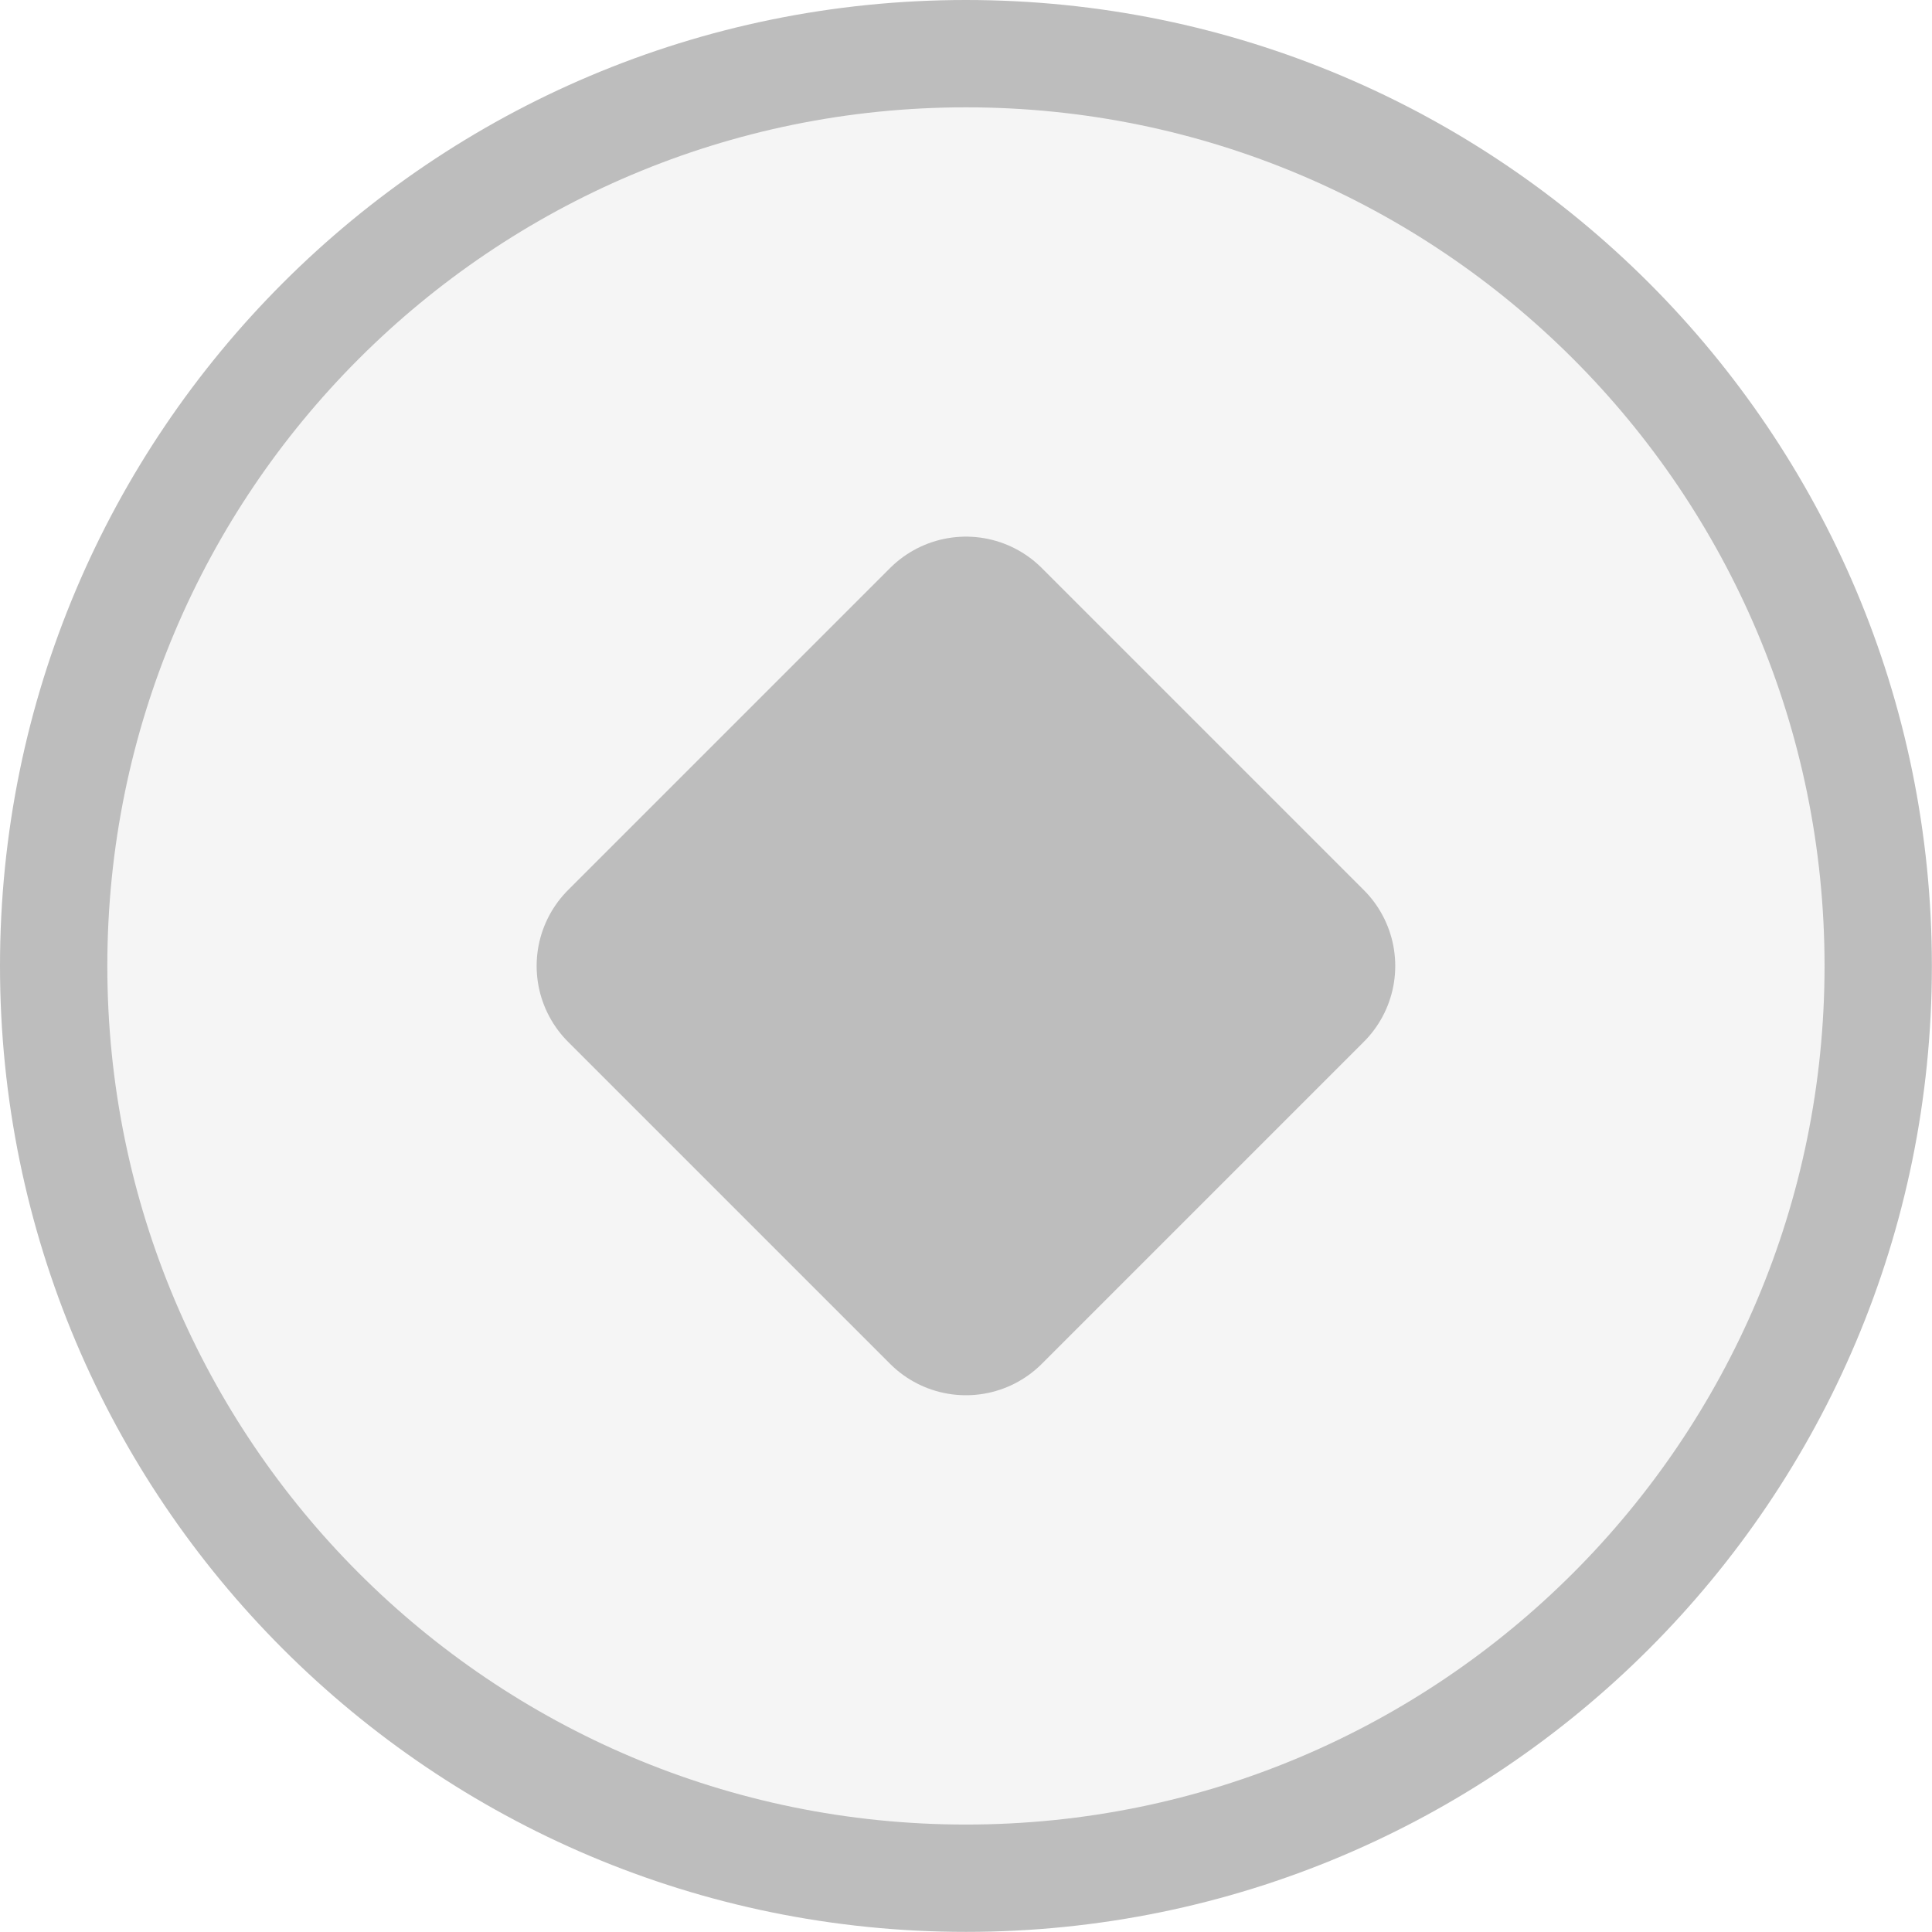
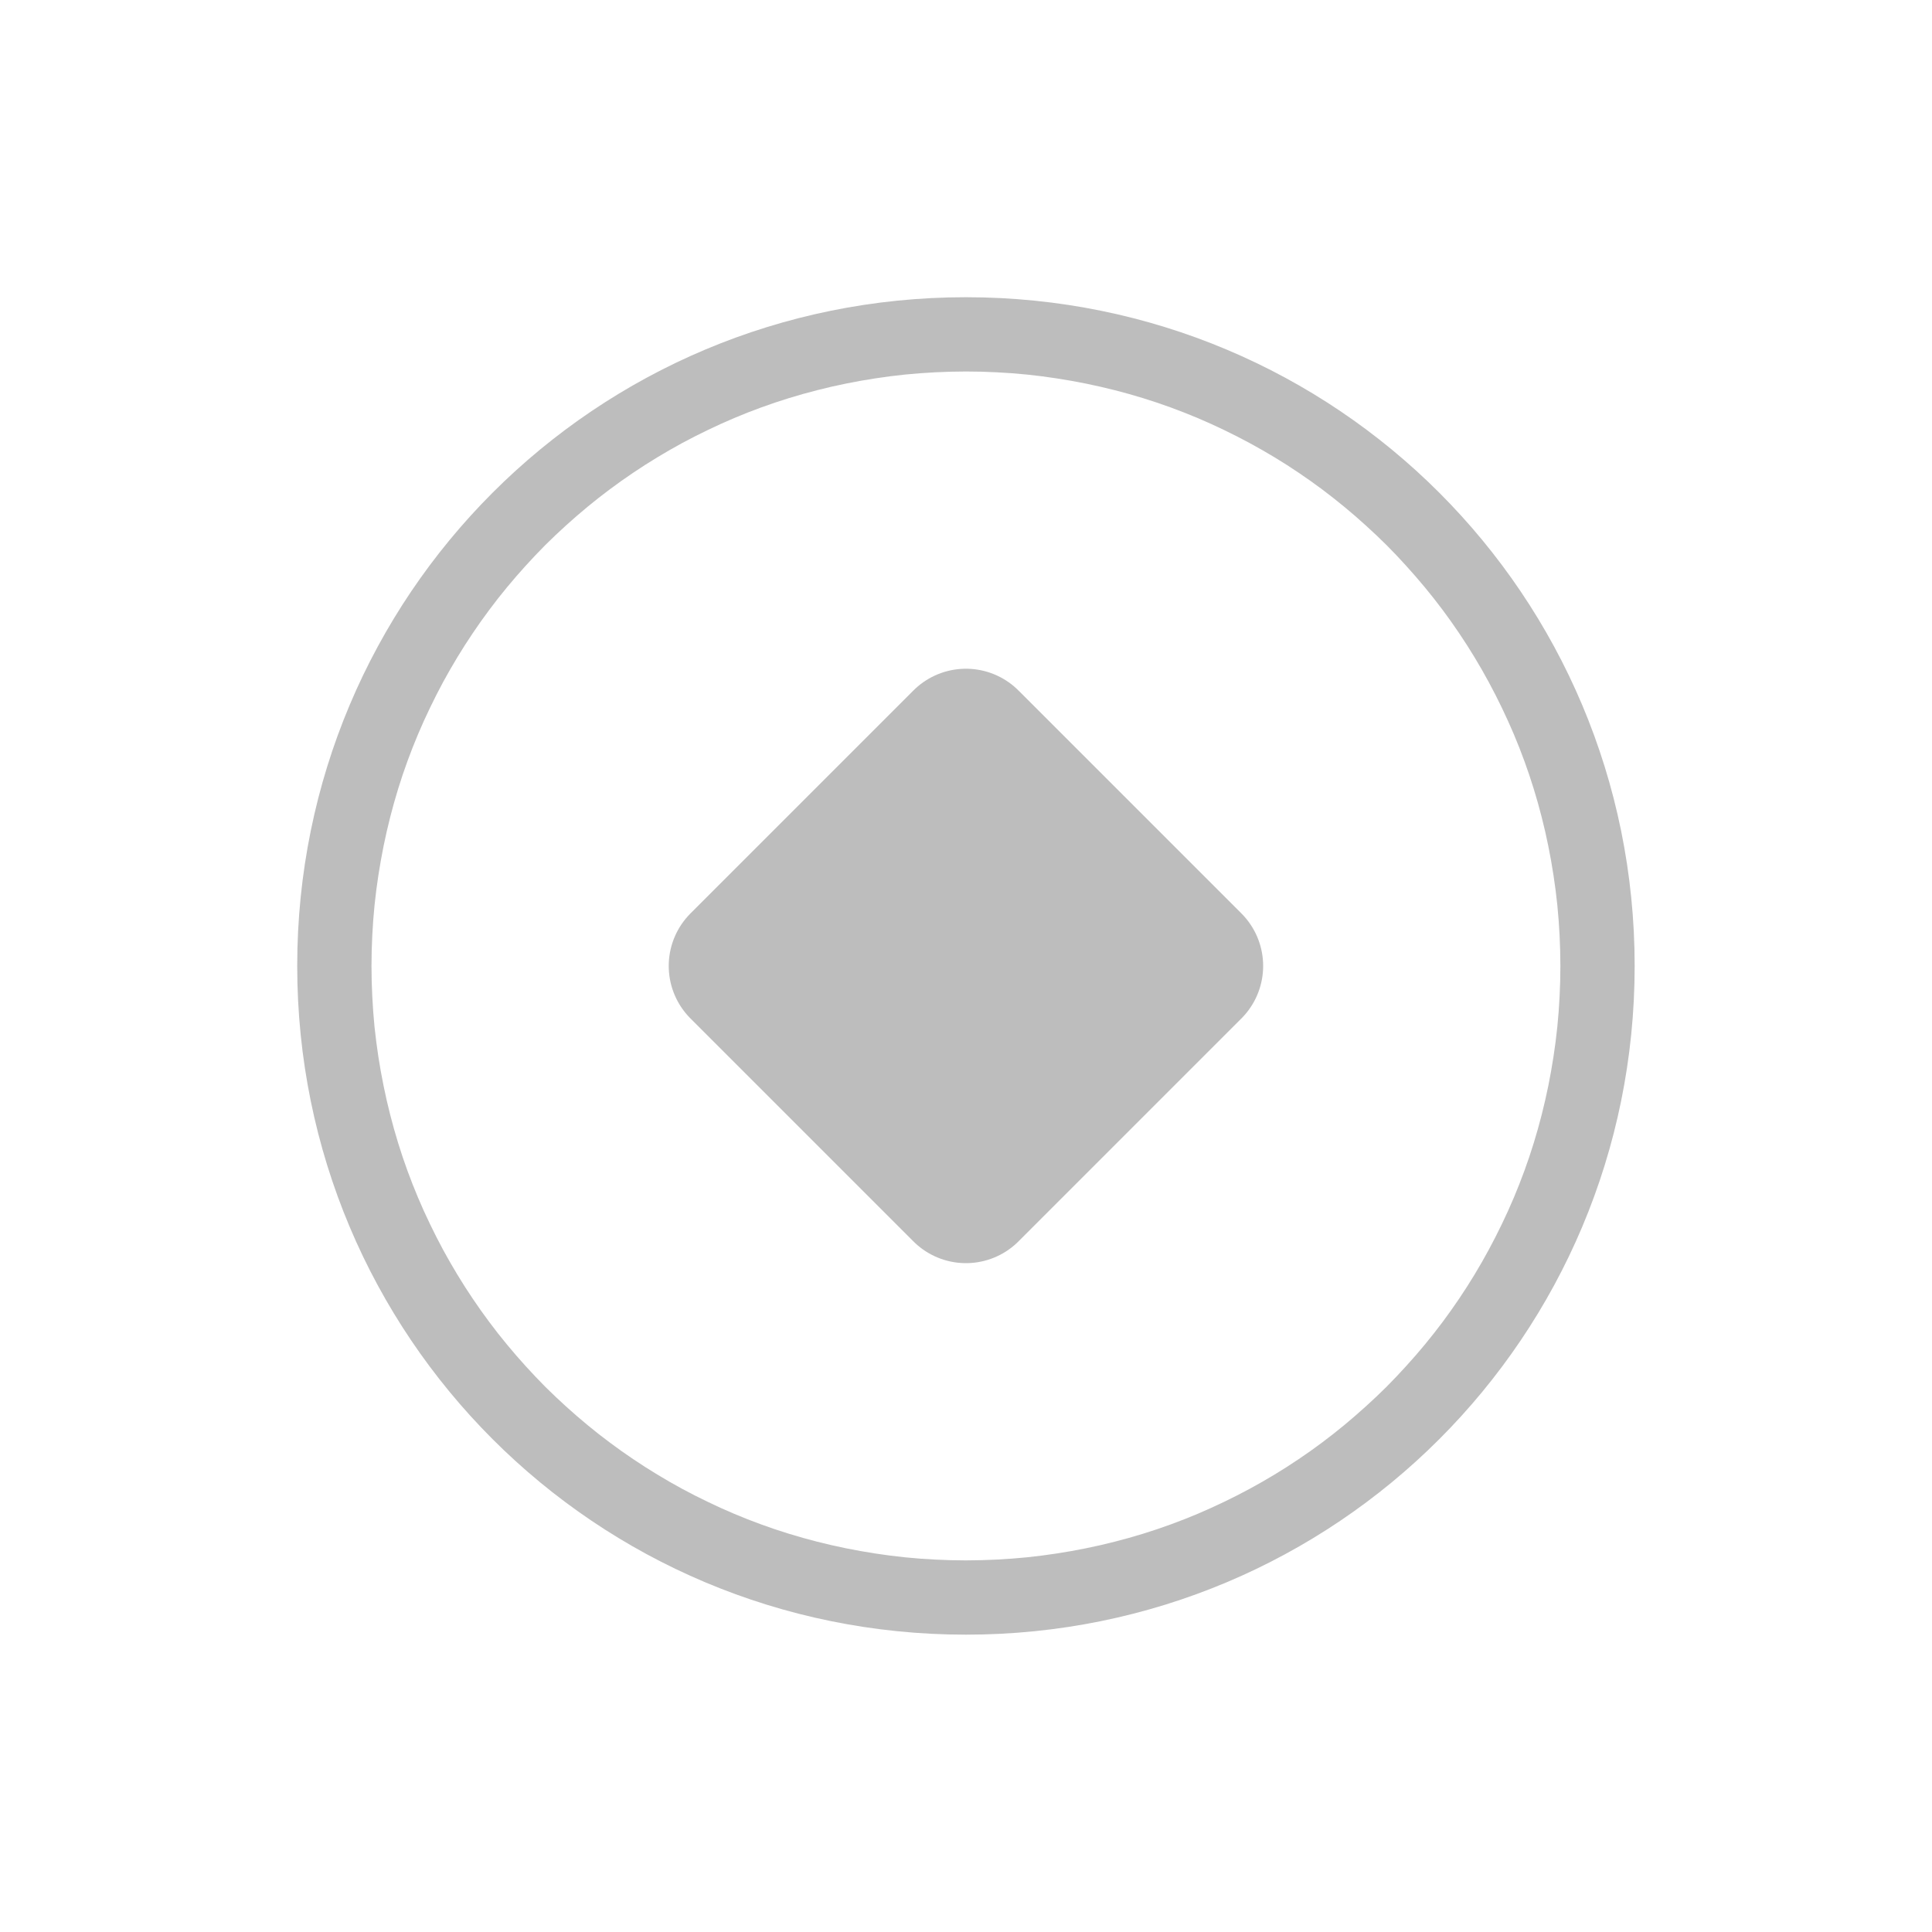
<svg xmlns="http://www.w3.org/2000/svg" width="7.938mm" height="7.938mm" viewBox="0 0 7.938 7.938" version="1.1" id="svg926">
  <defs id="defs920" />
  <g id="layer1" transform="translate(-180.4836,-84.38839)">
    <g id="inactive-center-5" transform="matrix(0.2645833,0,0,0.2645833,180.4836,84.38839)">
-       <rect y="0" x="0" height="30" width="30" id="rect1092-2" style="opacity:0.7;fill:none;fill-opacity:1;stroke:none;stroke-width:1;stroke-linecap:round;stroke-linejoin:round;stroke-miterlimit:4;stroke-dasharray:none;stroke-dashoffset:0;stroke-opacity:1" />
      <g id="g6453" transform="matrix(1.666667,0,0,1.666667,-10,-10)">
-         <rect style="opacity:1;fill:#bdbdbd;fill-opacity:1;stroke:none;stroke-width:1.125;stroke-linecap:round;stroke-linejoin:round;stroke-miterlimit:4;stroke-dasharray:none;stroke-opacity:1;paint-order:stroke markers fill" id="rect1090-9" width="18" height="18" x="6" y="-24" ry="9" transform="scale(1,-1)" />
-         <rect ry="8" y="-23" x="7" height="16" width="16" id="rect1094-2" style="opacity:1;fill:#f5f5f5;fill-opacity:1;stroke:none;stroke-width:1;stroke-linecap:round;stroke-linejoin:round;stroke-miterlimit:4;stroke-dasharray:none;stroke-opacity:1;paint-order:stroke markers fill" transform="scale(1,-1)" />
-         <path id="path1096-8" d="m 12,15 3,3 3,-3 -3,-3 z" style="fill:#bdbdbd;fill-opacity:1;fill-rule:evenodd;stroke:#bdbdbd;stroke-width:2;stroke-linecap:round;stroke-linejoin:round;stroke-miterlimit:4;stroke-dasharray:none;stroke-opacity:1" />
+         <g id="g925" transform="matrix(0.6923,0,0,0.6923,4.6155,4.6155)">
+           <rect y="0" x="0" height="30" width="30" id="rect1092-2" style="opacity:0.7;fill:none;fill-opacity:1;stroke:none;stroke-width:1;stroke-linecap:round;stroke-linejoin:round;stroke-miterlimit:4;stroke-dasharray:none;stroke-dashoffset:0;stroke-opacity:1" transform="matrix(0.6,0,0,0.6,6,6)" />
+           <path id="path828" style="opacity:1;fill:#bdbdbd;fill-opacity:1;stroke:none;stroke-width:1.875;stroke-linecap:round;stroke-linejoin:round;stroke-miterlimit:4;stroke-dasharray:none;stroke-opacity:1;paint-order:stroke markers fill" d="M 15,0 C 6.69,0 0,6.69 0,15 0,23.31 6.69,30 15,30 23.31,30 30,23.31 30,15 30,6.69 23.31,0 15,0 Z m 0,1.666 c 0.231,0 0.46,0.006 0.688,0.018 0.228,0.011 0.455,0.028 0.68,0.051 0.225,0.023 0.447,0.052 0.668,0.086 0.221,0.034 0.441,0.073 0.658,0.117 0.217,0.044 0.433,0.094 0.646,0.148 0.213,0.055 0.424,0.113 0.633,0.178 0.209,0.065 0.417,0.134 0.621,0.209 0.204,0.075 0.406,0.154 0.605,0.238 0.2,0.084 0.397,0.174 0.592,0.268 0.194,0.093 0.385,0.191 0.574,0.293 0.189,0.102 0.375,0.209 0.559,0.32 0.183,0.111 0.364,0.226 0.541,0.346 0.177,0.12 0.352,0.243 0.523,0.371 0.171,0.128 0.337,0.259 0.502,0.395 0.165,0.136 0.327,0.277 0.484,0.42 0.158,0.143 0.312,0.289 0.463,0.439 0.151,0.151 0.296,0.305 0.439,0.463 0.143,0.158 0.284,0.32 0.42,0.484 0.136,0.165 0.267,0.331 0.395,0.502 0.128,0.171 0.252,0.346 0.371,0.523 0.12,0.177 0.235,0.358 0.346,0.541 0.111,0.183 0.218,0.37 0.32,0.559 0.102,0.189 0.2,0.38 0.293,0.574 0.093,0.194 0.183,0.392 0.268,0.592 0.084,0.2 0.164,0.401 0.238,0.605 0.075,0.204 0.144,0.412 0.209,0.621 0.065,0.209 0.123,0.419 0.178,0.633 0.055,0.213 0.104,0.429 0.148,0.646 0.044,0.217 0.084,0.437 0.117,0.658 0.034,0.221 0.063,0.443 0.086,0.668 0.023,0.225 0.039,0.452 0.051,0.68 0.011,0.228 0.018,0.457 0.018,0.688 0,0.231 -0.006,0.46 -0.018,0.688 -0.011,0.228 -0.028,0.455 -0.051,0.68 -0.023,0.225 -0.052,0.447 -0.086,0.668 -0.034,0.221 -0.073,0.441 -0.117,0.658 -0.044,0.217 -0.094,0.433 -0.148,0.646 -0.055,0.213 -0.113,0.424 -0.178,0.633 -0.065,0.209 -0.134,0.417 -0.209,0.621 -0.075,0.204 -0.154,0.406 -0.238,0.605 -0.084,0.2 -0.174,0.397 -0.268,0.592 -0.093,0.194 -0.191,0.385 -0.293,0.574 -0.102,0.189 -0.209,0.375 -0.32,0.559 -0.111,0.183 -0.226,0.364 -0.346,0.541 -0.12,0.177 -0.243,0.352 -0.371,0.523 -0.128,0.171 -0.259,0.337 -0.395,0.502 -0.136,0.165 -0.277,0.327 -0.42,0.484 -0.143,0.158 -0.289,0.312 -0.439,0.463 -0.151,0.151 -0.305,0.296 -0.463,0.439 -0.158,0.143 -0.32,0.284 -0.484,0.42 -0.165,0.136 -0.331,0.267 -0.502,0.395 -0.171,0.128 -0.346,0.252 -0.523,0.371 -0.177,0.12 -0.358,0.235 -0.541,0.346 -0.183,0.111 -0.37,0.218 -0.559,0.32 -0.189,0.102 -0.38,0.2 -0.574,0.293 -0.194,0.093 -0.392,0.183 -0.592,0.268 -0.2,0.084 -0.401,0.164 -0.605,0.238 -0.204,0.075 -0.412,0.144 -0.621,0.209 -0.209,0.065 -0.419,0.123 -0.633,0.178 -0.213,0.055 -0.429,0.104 -0.646,0.148 -0.217,0.044 -0.437,0.084 -0.658,0.117 -0.221,0.034 -0.443,0.063 -0.668,0.086 -0.225,0.023 -0.452,0.039 -0.68,0.051 -0.228,0.011 -0.457,0.018 -0.688,0.018 -0.231,0 -0.46,-0.006 -0.688,-0.018 -0.228,-0.011 -0.455,-0.028 -0.68,-0.051 -0.225,-0.023 -0.447,-0.052 -0.668,-0.086 -0.221,-0.034 -0.441,-0.073 -0.658,-0.117 -0.217,-0.044 -0.433,-0.094 -0.646,-0.148 -0.213,-0.055 -0.424,-0.113 -0.633,-0.178 C 10.818,27.672 10.611,27.602 10.406,27.527 10.202,27.453 10,27.373 9.801,27.289 9.601,27.205 9.403,27.115 9.209,27.021 9.015,26.928 8.824,26.831 8.635,26.729 8.446,26.626 8.259,26.519 8.076,26.408 7.893,26.297 7.712,26.182 7.535,26.062 7.358,25.943 7.183,25.819 7.012,25.691 6.841,25.564 6.674,25.433 6.51,25.297 6.345,25.161 6.183,25.02 6.025,24.877 5.868,24.734 5.713,24.588 5.562,24.438 5.412,24.287 5.266,24.132 5.123,23.975 4.98,23.817 4.839,23.655 4.703,23.49 4.567,23.326 4.436,23.159 4.309,22.988 4.181,22.817 4.057,22.642 3.938,22.465 3.818,22.288 3.703,22.107 3.592,21.924 3.481,21.741 3.374,21.554 3.271,21.365 3.169,21.176 3.072,20.985 2.979,20.791 2.885,20.597 2.795,20.399 2.711,20.199 2.627,20 2.547,19.798 2.473,19.594 2.398,19.389 2.328,19.182 2.264,18.973 2.199,18.764 2.141,18.553 2.086,18.34 2.031,18.127 1.982,17.911 1.938,17.693 1.893,17.476 1.854,17.256 1.82,17.035 1.787,16.814 1.757,16.592 1.734,16.367 1.712,16.143 1.695,15.915 1.684,15.688 1.672,15.46 1.666,15.231 1.666,15 c 0,-0.231 0.006,-0.46 0.018,-0.688 0.011,-0.228 0.028,-0.455 0.051,-0.68 0.023,-0.225 0.052,-0.447 0.086,-0.668 0.034,-0.221 0.073,-0.441 0.117,-0.658 0.044,-0.217 0.094,-0.433 0.148,-0.646 0.055,-0.213 0.113,-0.424 0.178,-0.633 C 2.328,10.818 2.398,10.611 2.473,10.406 2.547,10.202 2.627,10 2.711,9.801 2.795,9.601 2.885,9.403 2.979,9.209 3.072,9.015 3.169,8.824 3.271,8.635 3.374,8.446 3.481,8.259 3.592,8.076 3.703,7.893 3.818,7.712 3.938,7.535 4.057,7.358 4.181,7.183 4.309,7.012 4.436,6.841 4.567,6.674 4.703,6.51 4.839,6.345 4.98,6.183 5.123,6.025 5.266,5.868 5.412,5.713 5.562,5.562 5.713,5.412 5.868,5.266 6.025,5.123 6.183,4.98 6.345,4.839 6.51,4.703 6.674,4.567 6.841,4.436 7.012,4.309 7.183,4.181 7.358,4.057 7.535,3.938 7.712,3.818 7.893,3.703 8.076,3.592 8.259,3.481 8.446,3.374 8.635,3.271 8.824,3.169 9.015,3.072 9.209,2.979 9.403,2.885 9.601,2.795 9.801,2.711 10,2.627 10.202,2.547 10.406,2.473 c 0.204,-0.075 0.412,-0.144 0.621,-0.209 0.209,-0.065 0.419,-0.123 0.633,-0.178 0.213,-0.055 0.429,-0.104 0.646,-0.148 0.217,-0.044 0.437,-0.084 0.658,-0.117 0.221,-0.034 0.443,-0.063 0.668,-0.086 0.225,-0.023 0.452,-0.039 0.68,-0.051 0.228,-0.011 0.457,-0.018 0.688,-0.018 z" transform="matrix(0.6,0,0,0.6,6,6)" />
+           <path id="path1096-8" d="m 12,15 3,3 3,-3 -3,-3 z" style="fill:#bdbdbd;fill-opacity:1;fill-rule:evenodd;stroke:#bdbdbd;stroke-width:2;stroke-linecap:round;stroke-linejoin:round;stroke-miterlimit:4;stroke-dasharray:none;stroke-opacity:1" />
+         </g>
      </g>
    </g>
  </g>
</svg>
